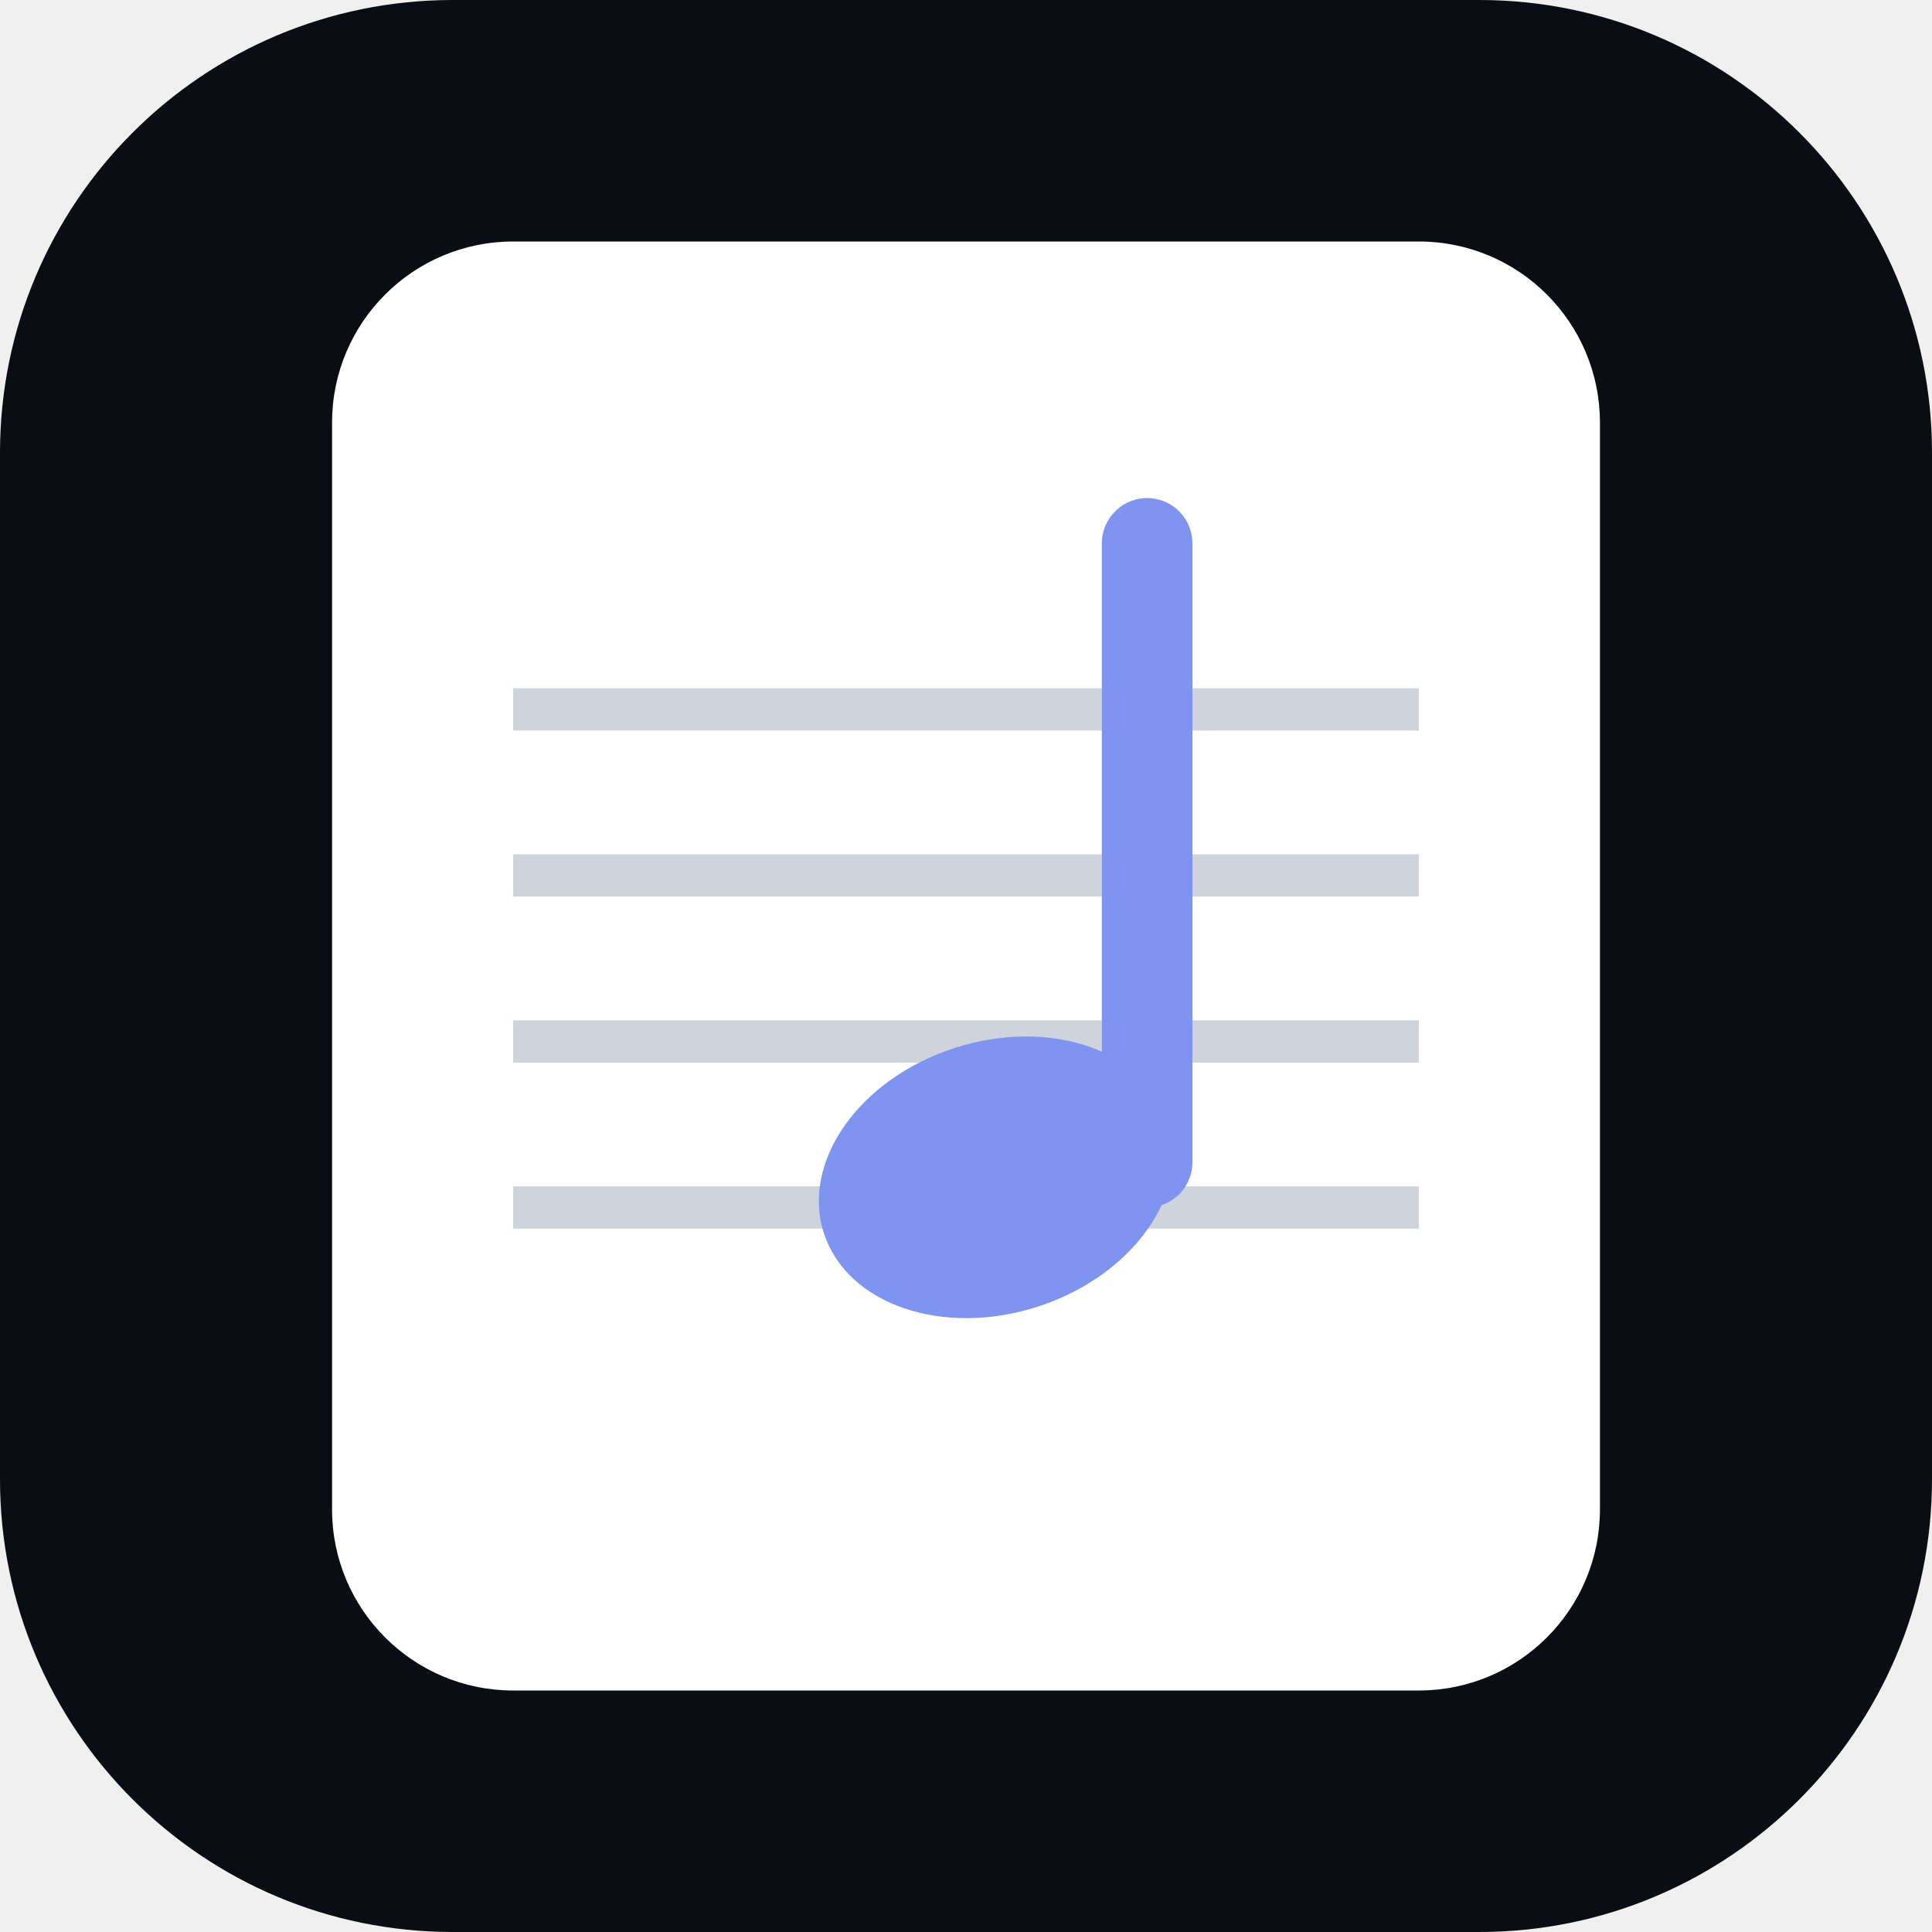
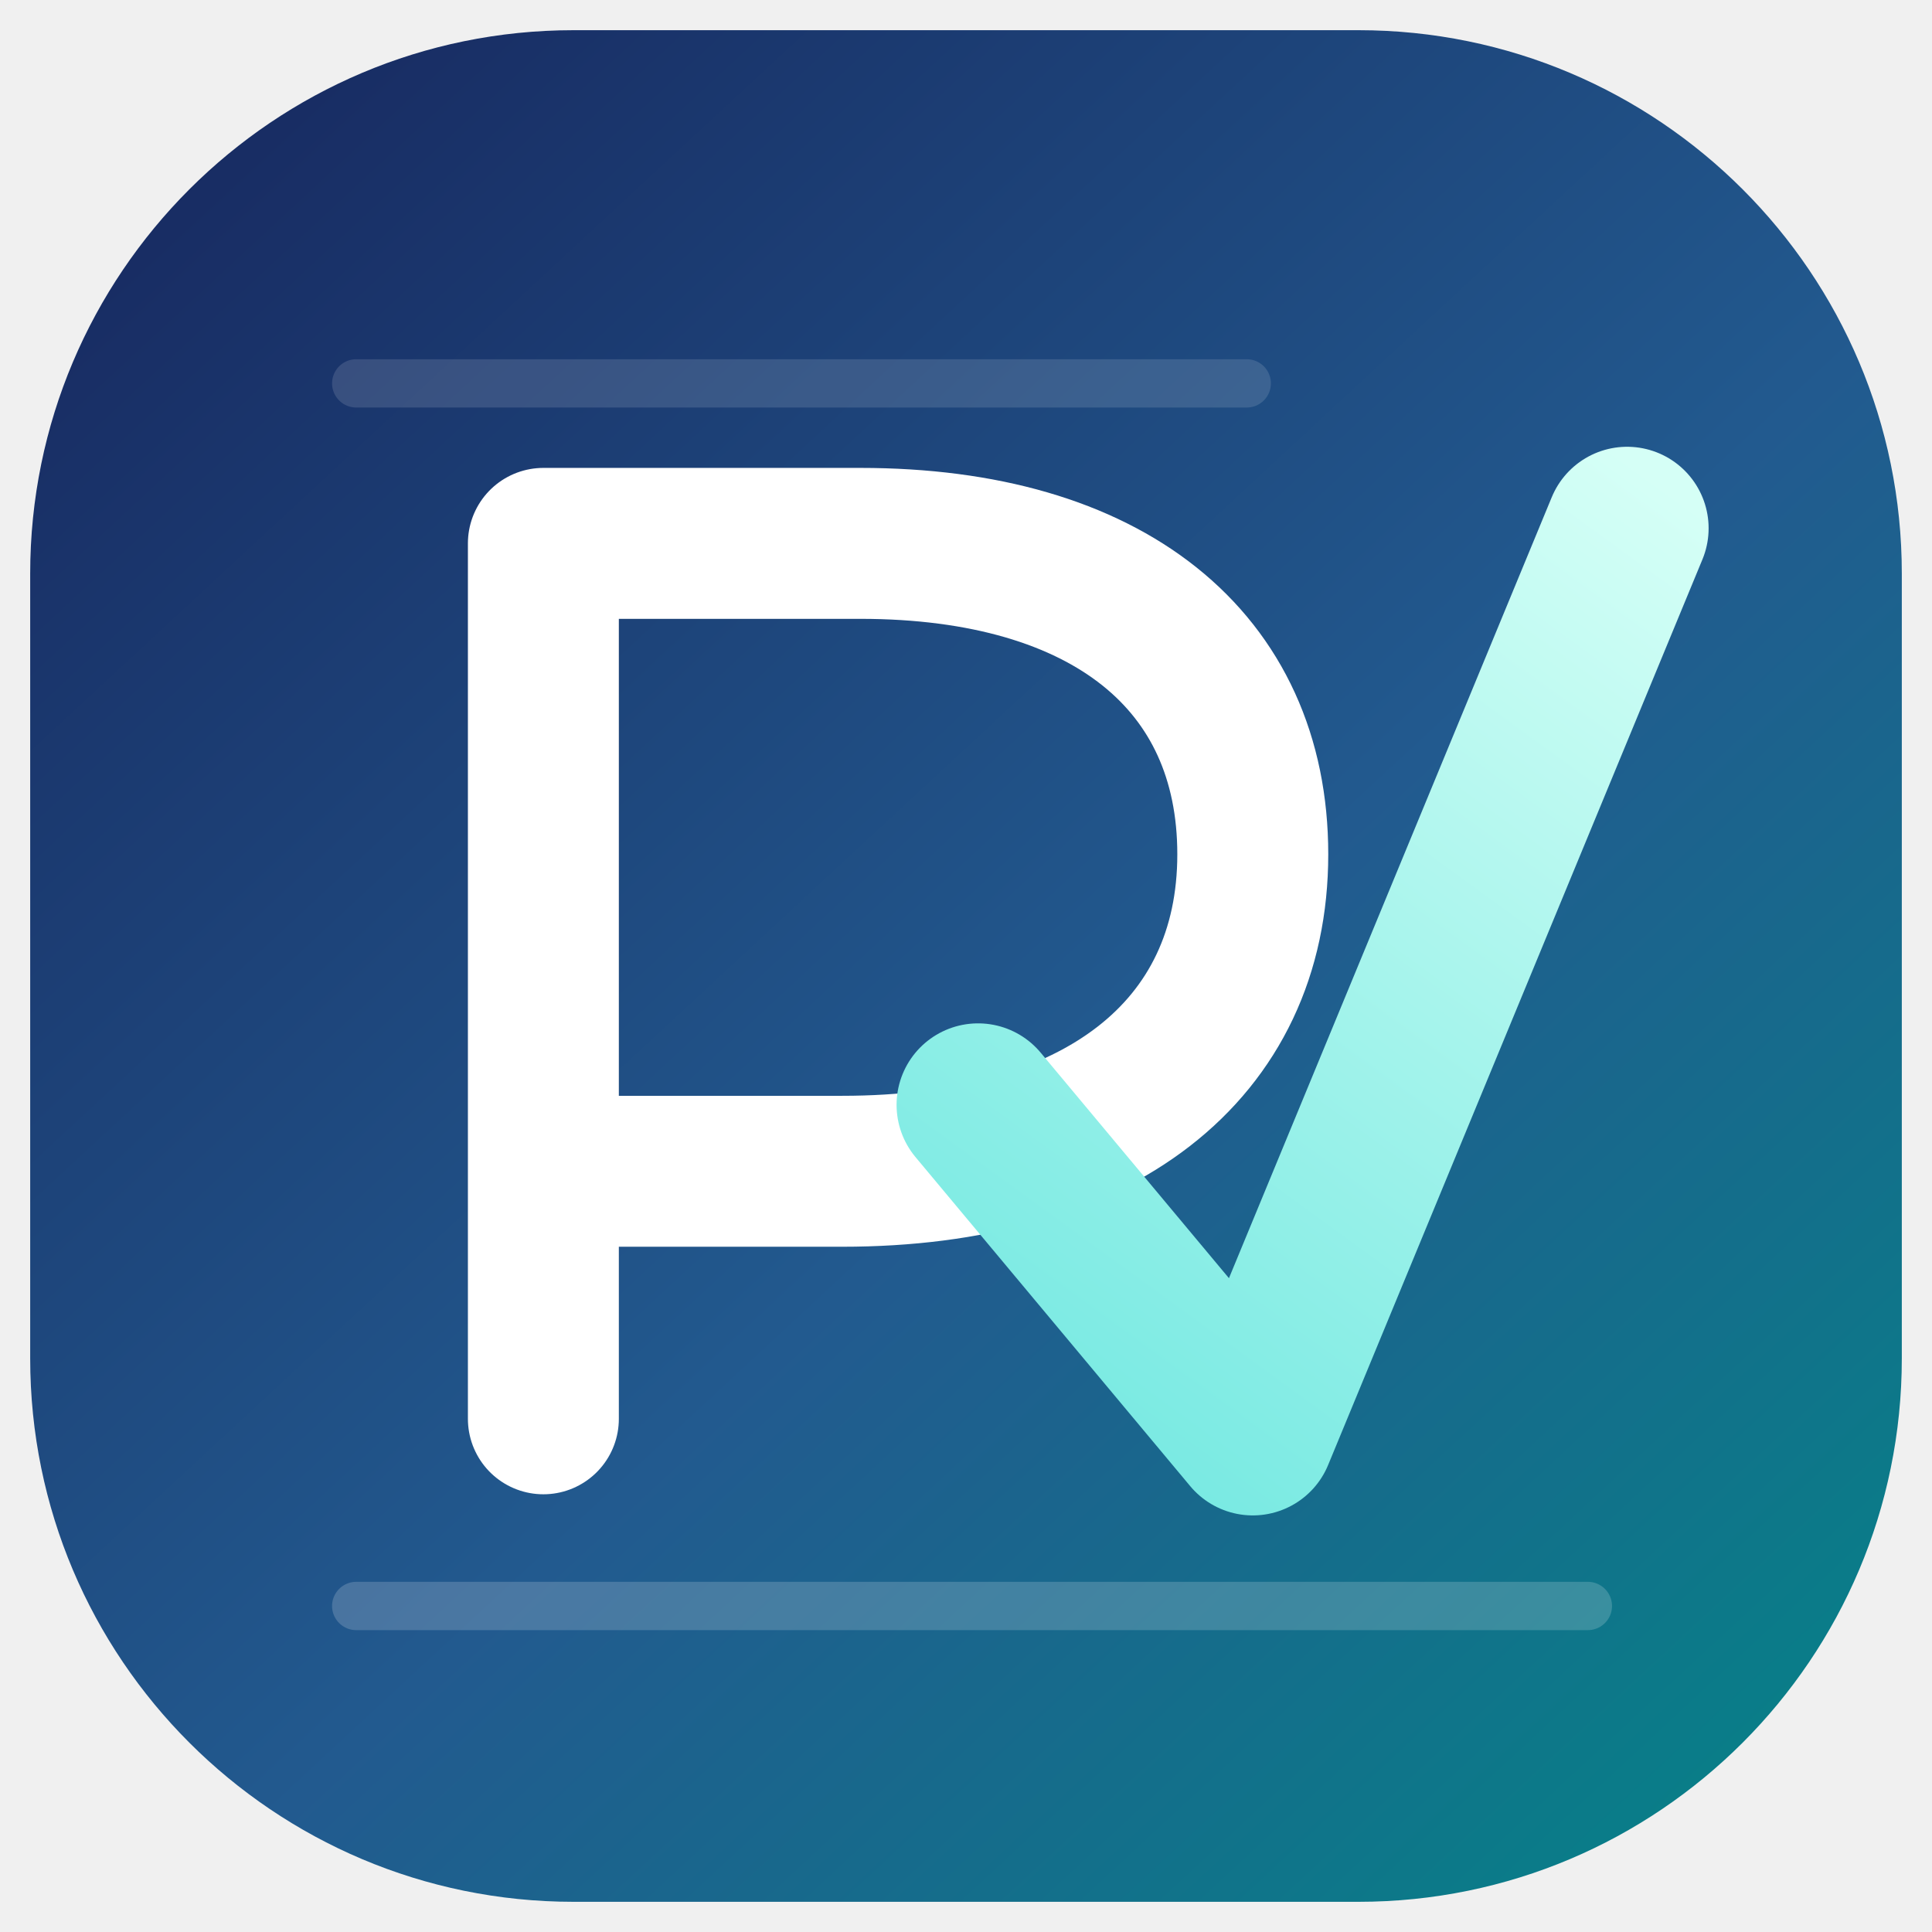
<svg xmlns="http://www.w3.org/2000/svg" viewBox="0 0 64 64">
-   <rect width="64" height="64" rx="15" fill="#0a0d12" />
-   <rect x="11" y="8" width="42" height="48" rx="6" fill="#fff" />
-   <path d="M17 23.5h30M17 29h30M17 34.5h30M17 40h30" stroke="#cfd3db" stroke-width="1.4" />
-   <path d="M38 18v20.5" stroke="#7e94f0" stroke-width="3" stroke-linecap="round" />
-   <ellipse cx="33" cy="39" rx="6" ry="4.5" transform="rotate(-18 33 39)" fill="#7e94f0" />
+   <defs>
+     <linearGradient id="field" x1="7" y1="5" x2="58" y2="60" gradientUnits="userSpaceOnUse">
+       <stop stop-color="#182c63" />
+       <stop offset=".56" stop-color="#225a8f" />
+       <stop offset="1" stop-color="#087f88" />
+     </linearGradient>
+     <linearGradient id="sightline" x1="31" y1="49" x2="55" y2="16" gradientUnits="userSpaceOnUse">
+       <stop stop-color="#6ee7e0" />
+       <stop offset="1" stop-color="#d5fff6" />
+     </linearGradient>
+   </defs>
+   <rect x="1" y="1" width="62" height="62" rx="18" fill="url(#field)" />
+   <path d="M18 47V18h10.5c8.2 0 13 3.9 13 10.3 0 6.5-5.1 10.5-13.6 10.5H18" fill="none" stroke="#fff" stroke-width="5" stroke-linecap="round" stroke-linejoin="round" />
+   <path d="m32.4 36.6 9.1 10.9 12.4-30" fill="none" stroke="url(#sightline)" stroke-width="5.4" stroke-linecap="round" stroke-linejoin="round" />
+   <path d="M11.8 53.2h40.8" stroke="#fff" stroke-opacity=".18" stroke-width="1.6" stroke-linecap="round" />
+   <path d="M11.8 12.7h29.5" stroke="#fff" stroke-opacity=".13" stroke-width="1.6" stroke-linecap="round" />
</svg>
